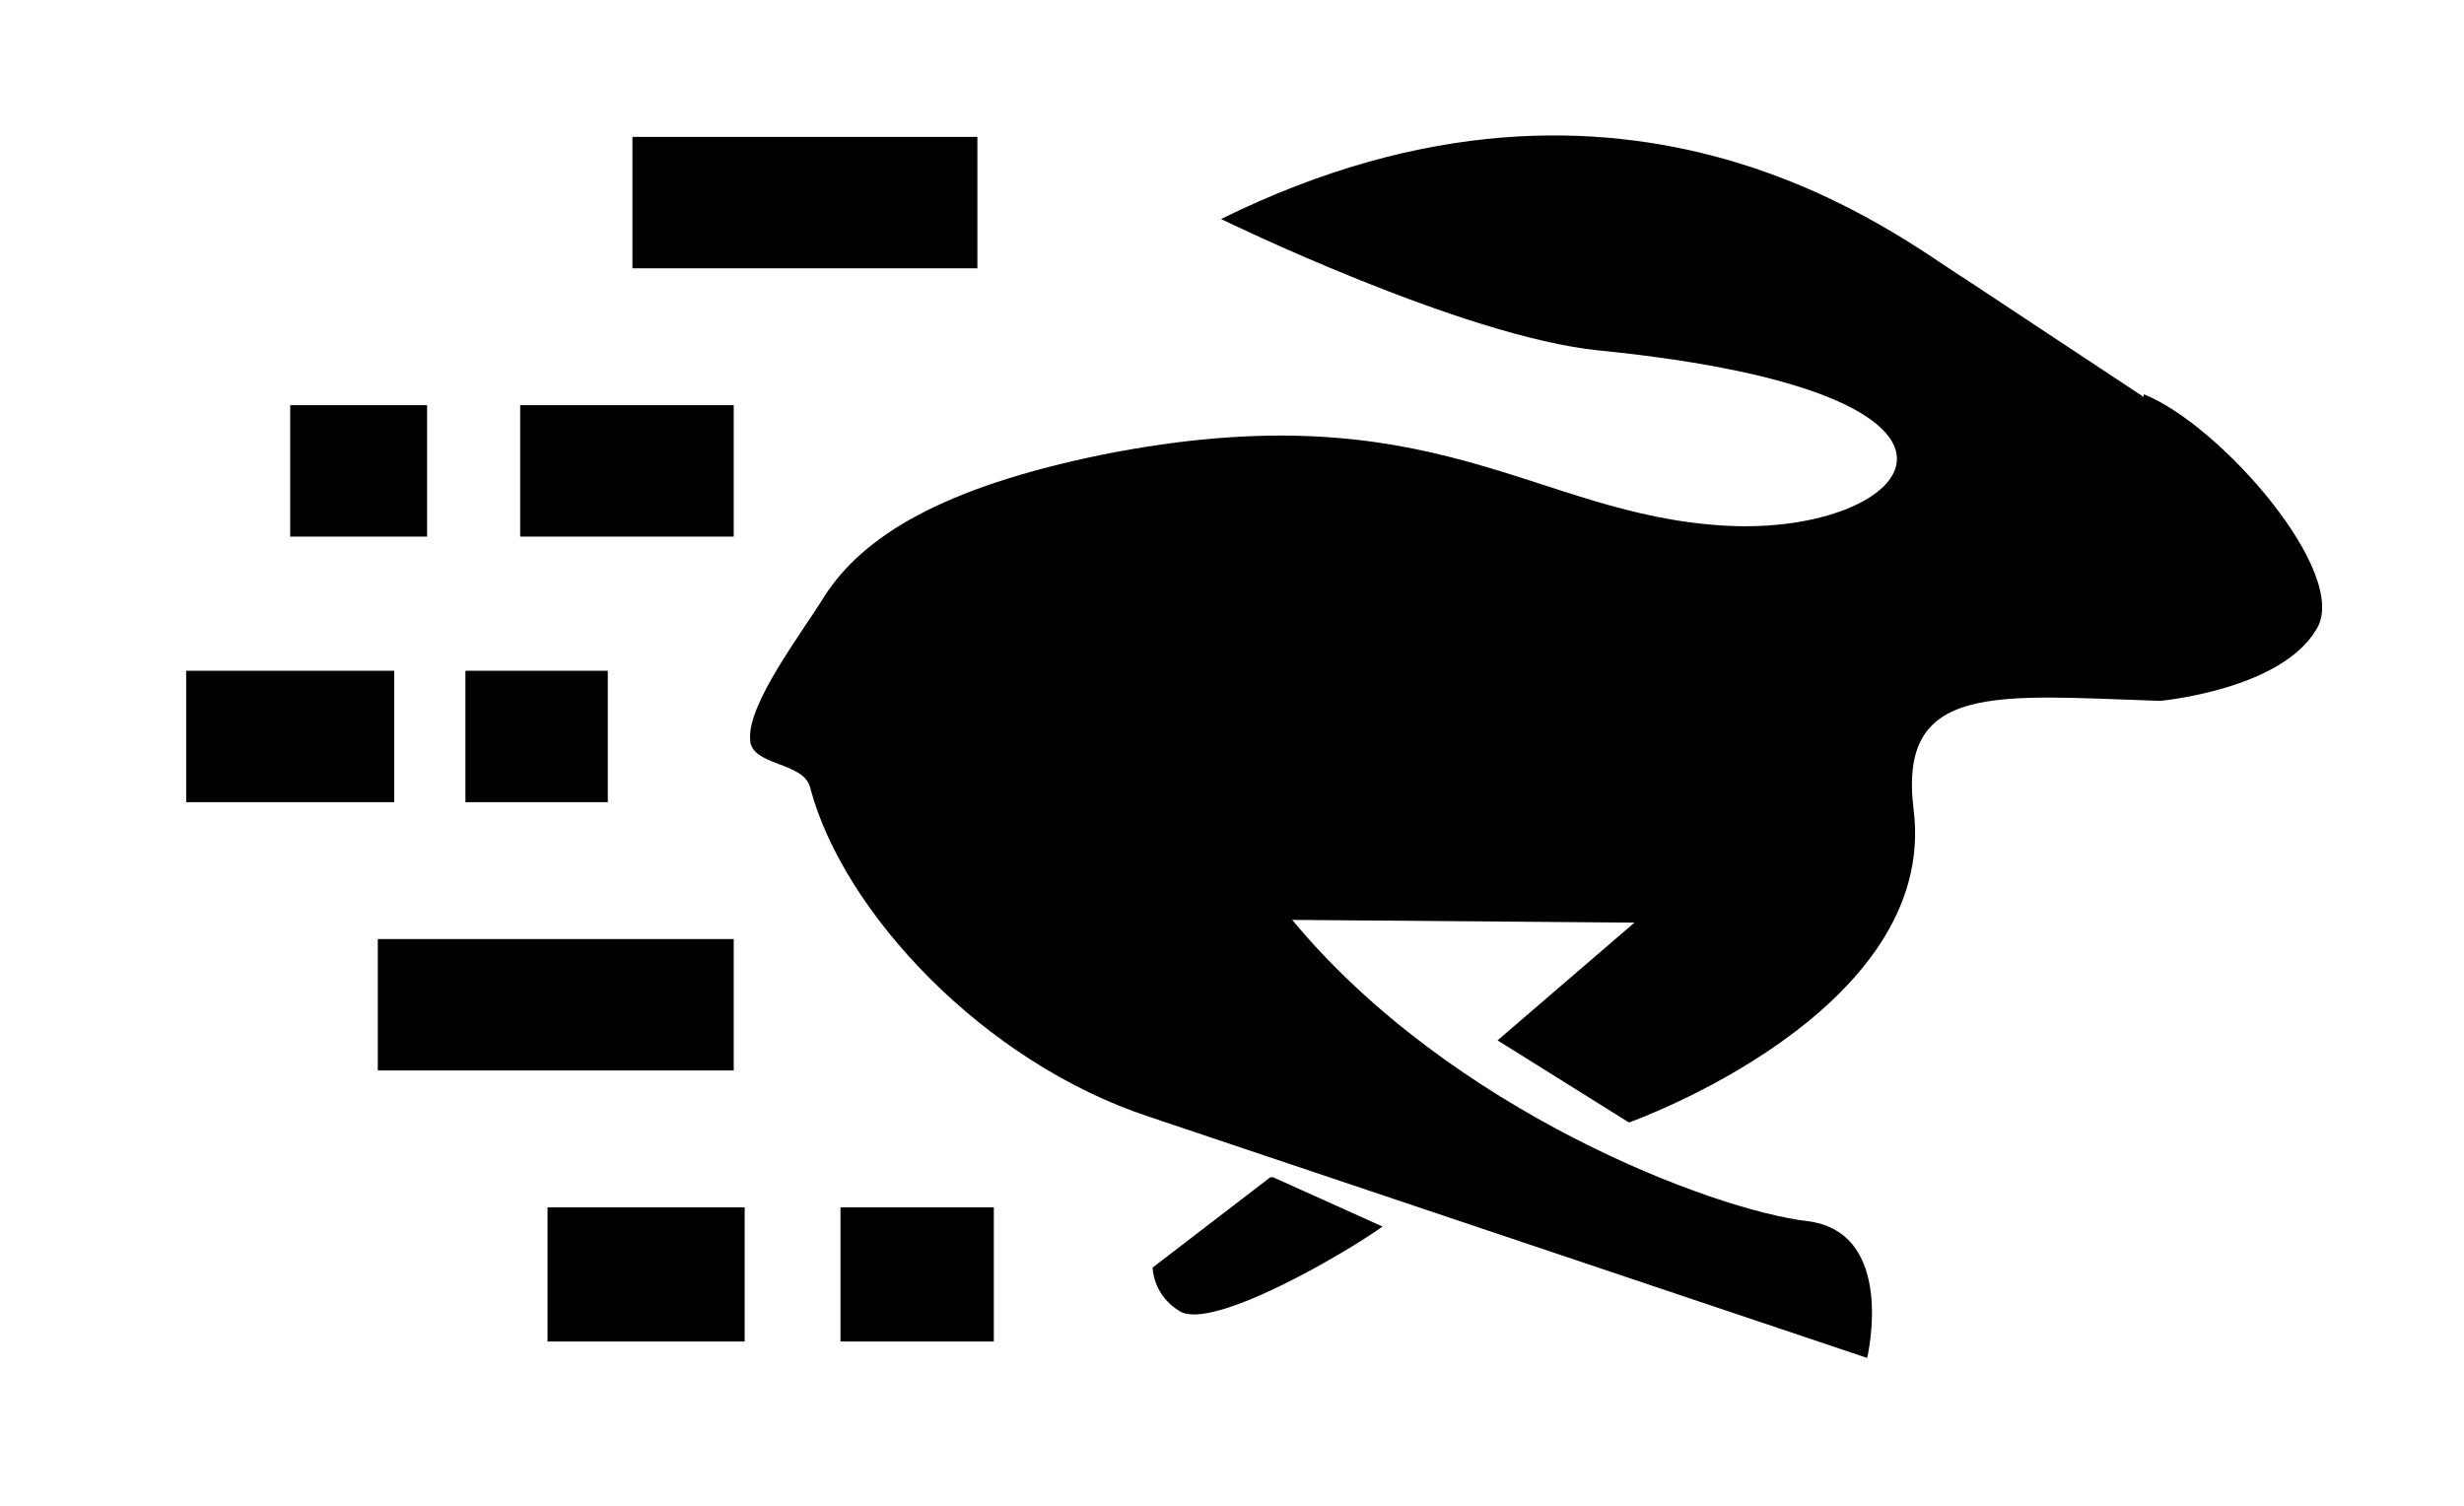
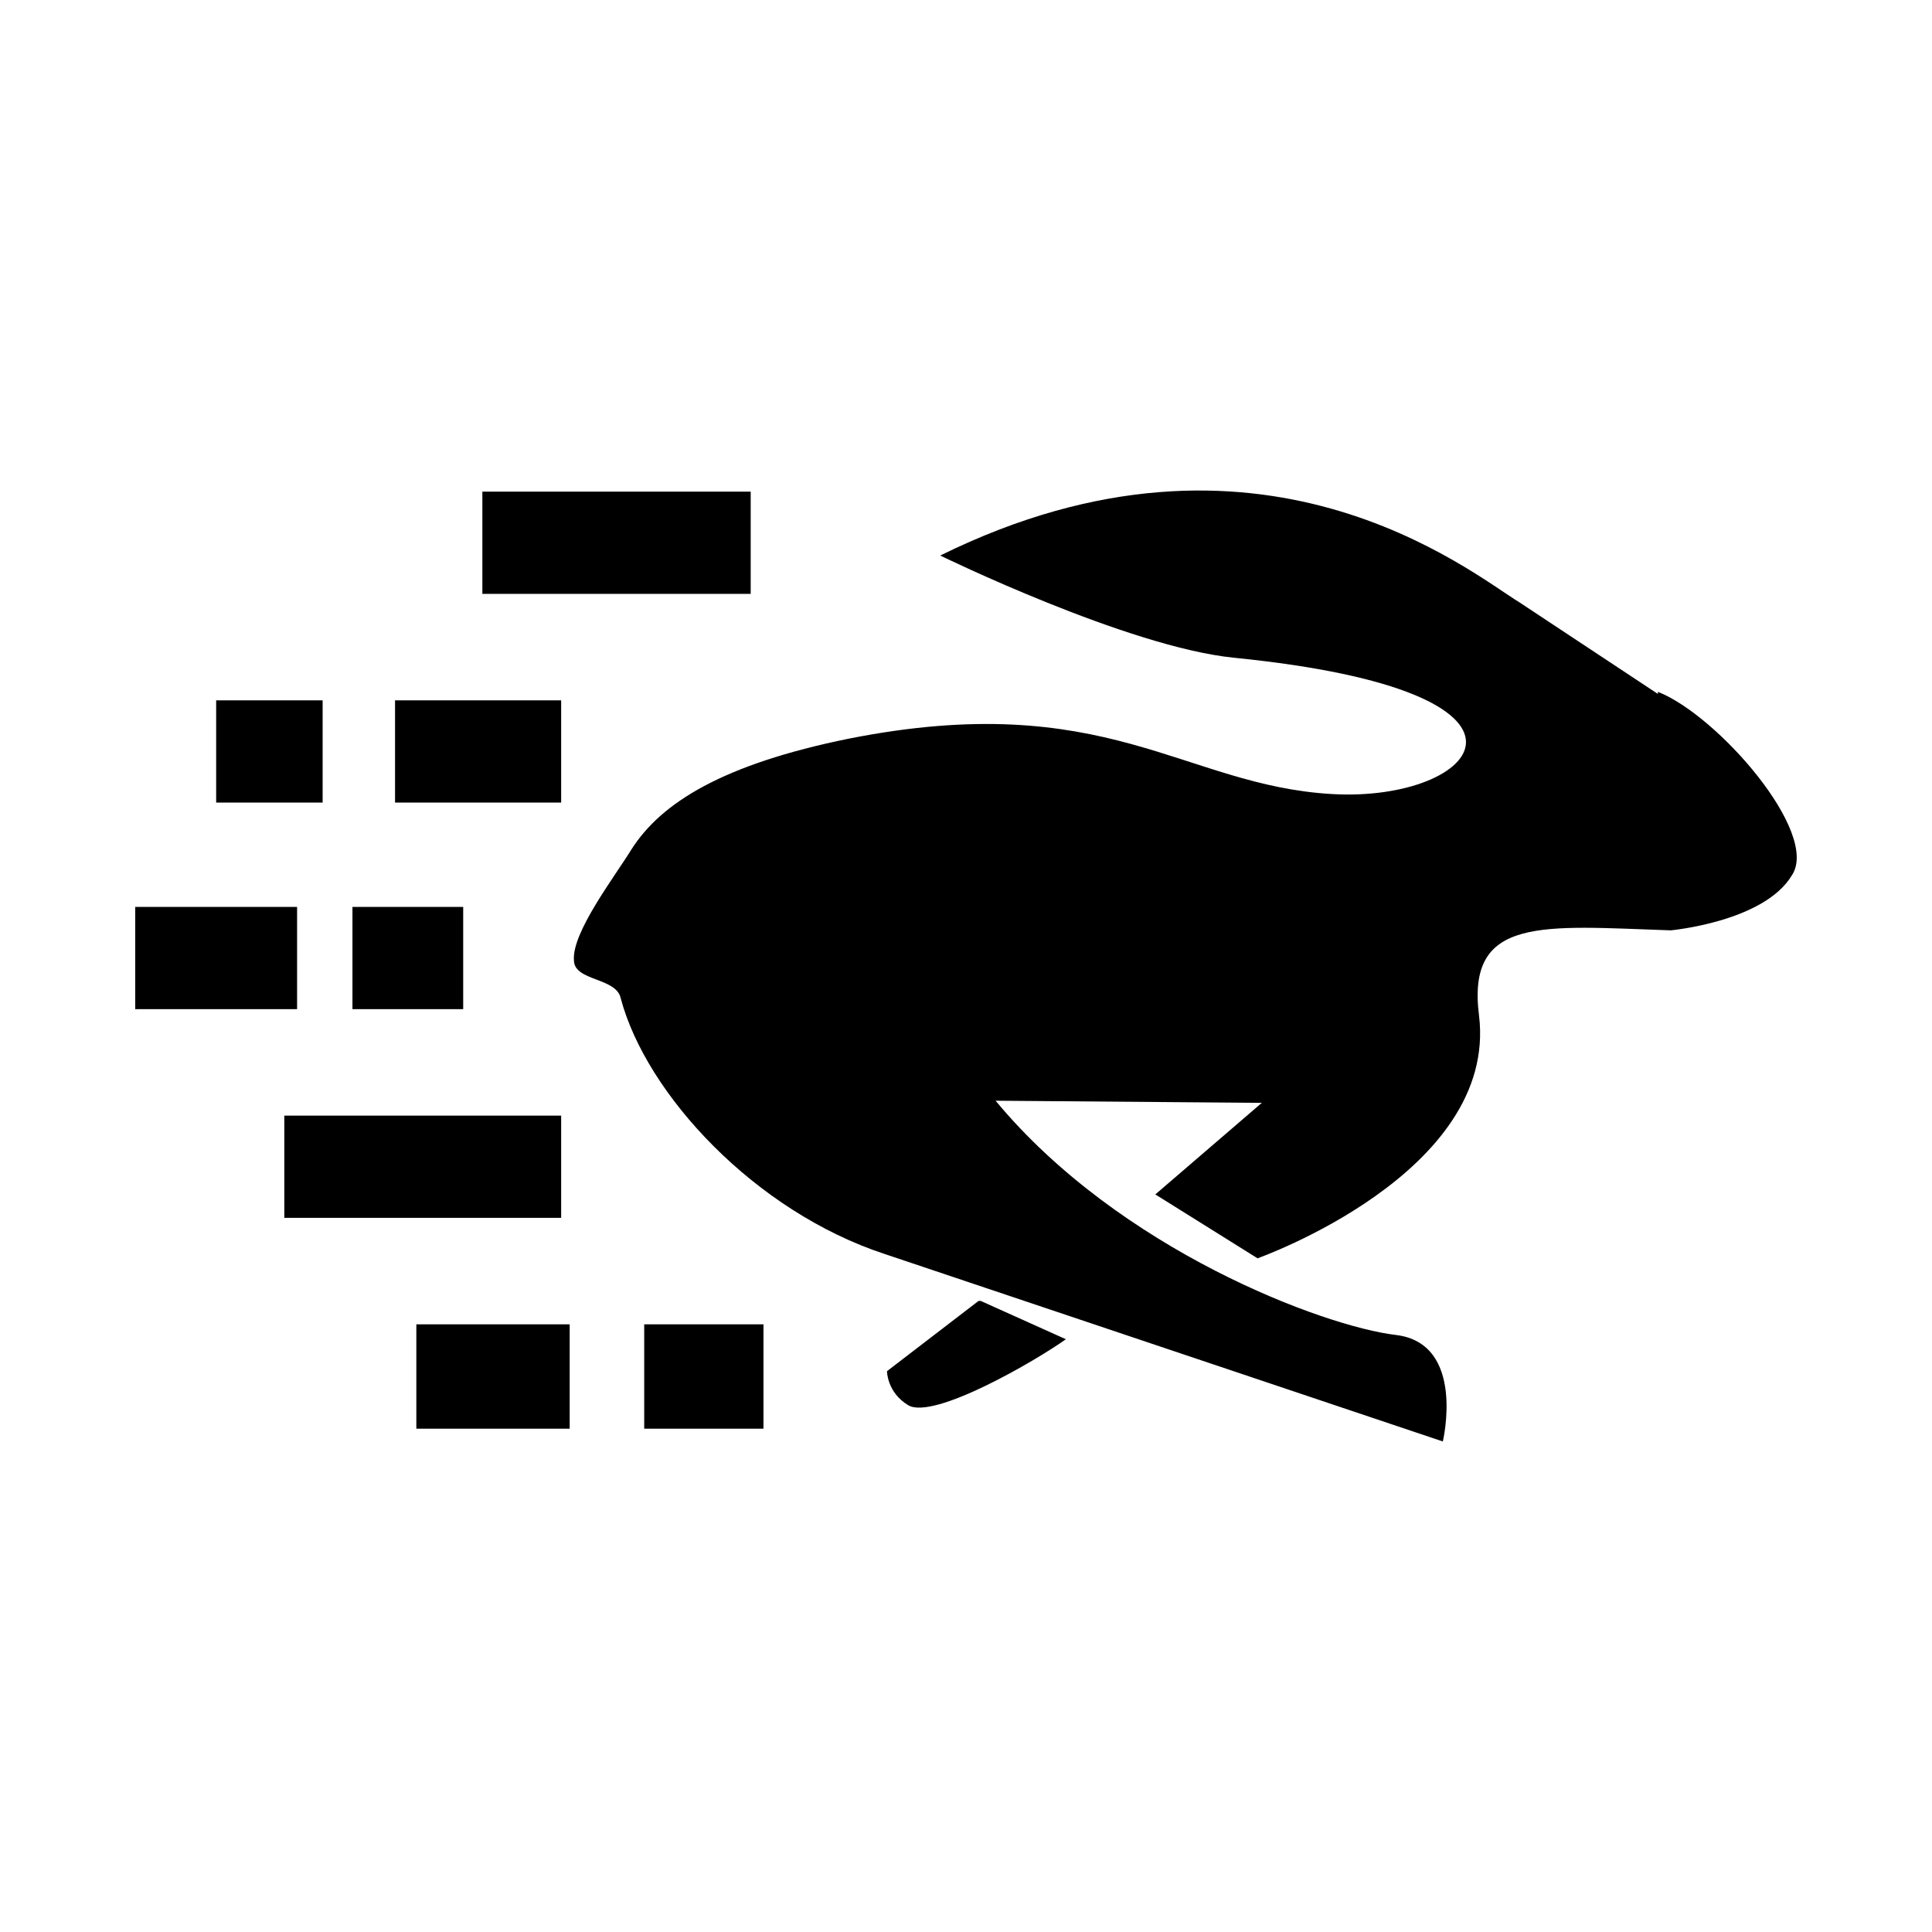
- <svg xmlns="http://www.w3.org/2000/svg" viewBox="0 0 90 55">
+ <svg xmlns="http://www.w3.org/2000/svg" viewBox="0.45 -18.086 90.72 90.72">
  <path d="m78.3 14.5-6.5-4.3C69.5 8.8 59.6.6 44.6 8c0 0 8.8 4.3 13.8 4.8 16 1.6 11.5 6.8 4.6 6.4-7-.4-10.6-5-22.7-2.6-5.9 1.2-8.8 3-10.2 5.2-.8 1.3-2.8 3.9-2.7 5.2 0 1 2 .8 2.2 1.8 1.2 4.5 6.3 10 12.4 12l26.2 8.8s1.1-4.6-2.2-5c-3.4-.4-13-4-18.8-11l12.5.1-5 4.3 4.8 3s11.3-4 10.4-11.4c-.6-4.7 3-4.2 9-4 0 0 4.4-.4 5.7-2.6 1.3-2-3.5-7.5-6.3-8.6zM46.4 43l-4.3 3.3s0 1 1 1.6c1.2.7 6-2.1 7.4-3.1l-4-1.8z" fill="#000" />
  <path d="M6.8 24.5h7.6v4.8H6.8zm10.2 0h5.2v4.8H17zm-3.2 9.8h13v4.8h-13zm6.2 9.8h7.2V49H20zm10.7 0h5.6V49h-5.6zm5-39.1v4.8H23.1V5zm-25.1 9.8h5v4.8h-5zm8.4 0h7.8v4.8H19z" fill="#000" />
</svg>
